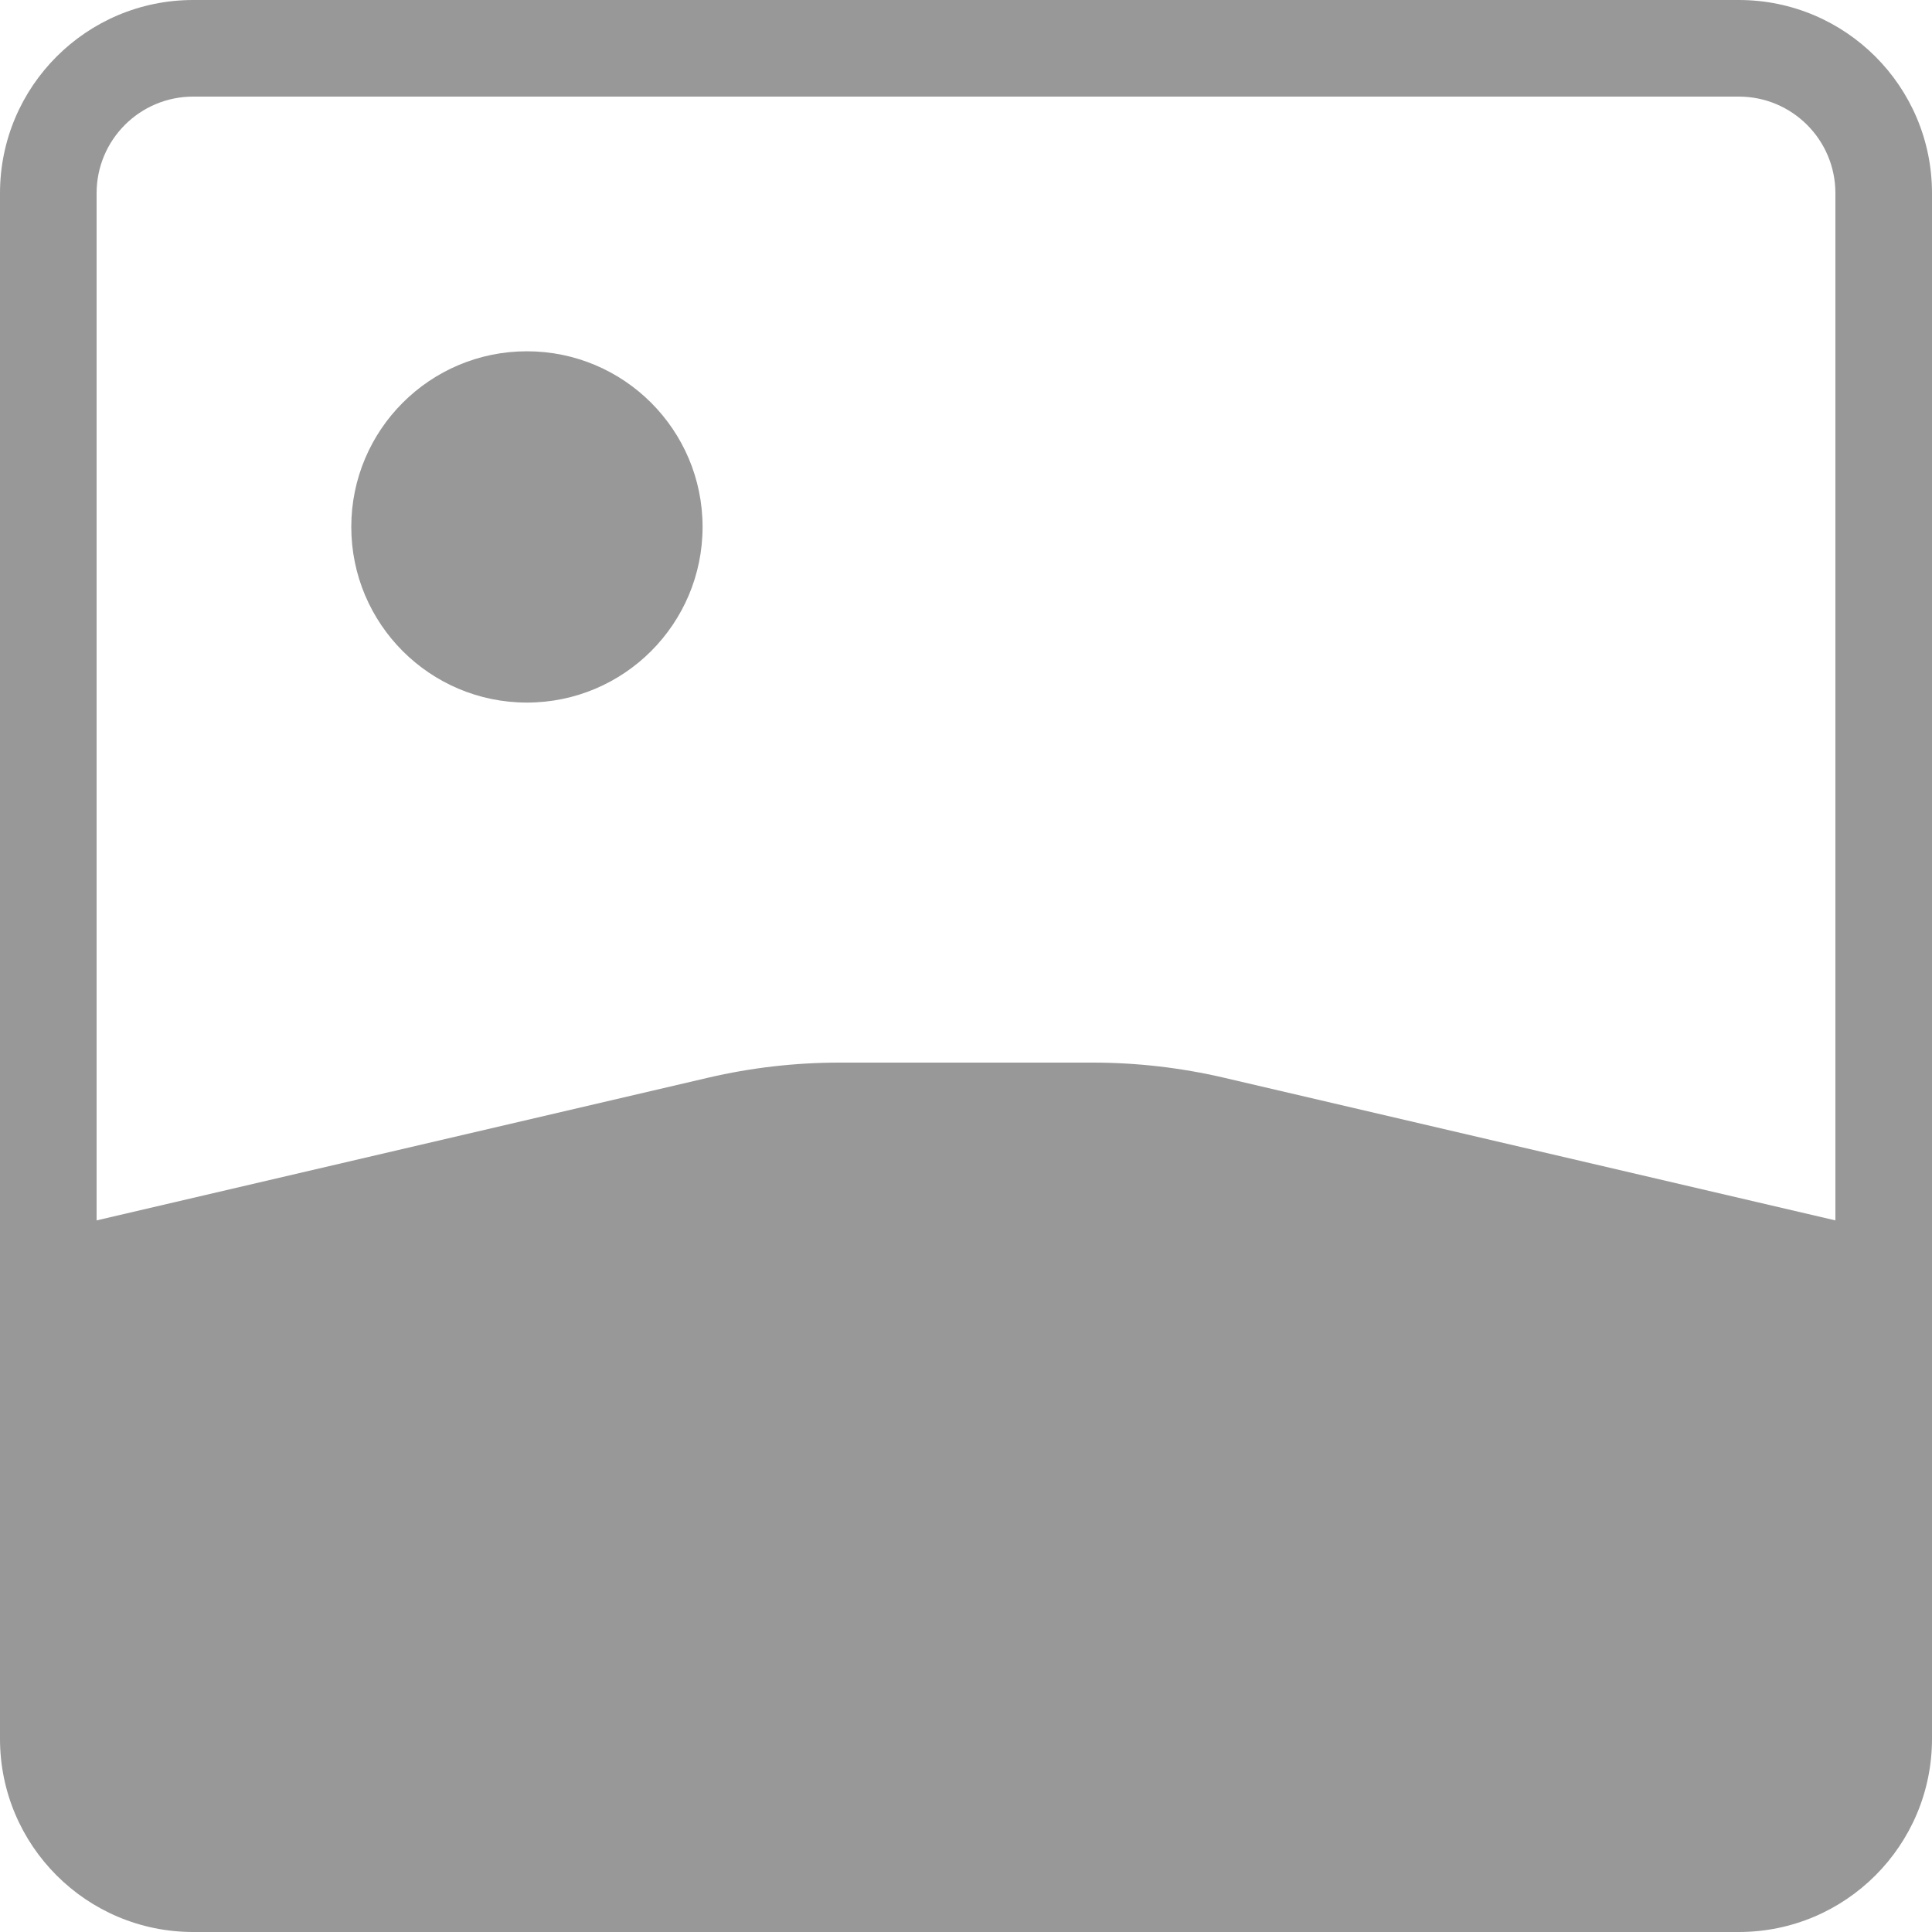
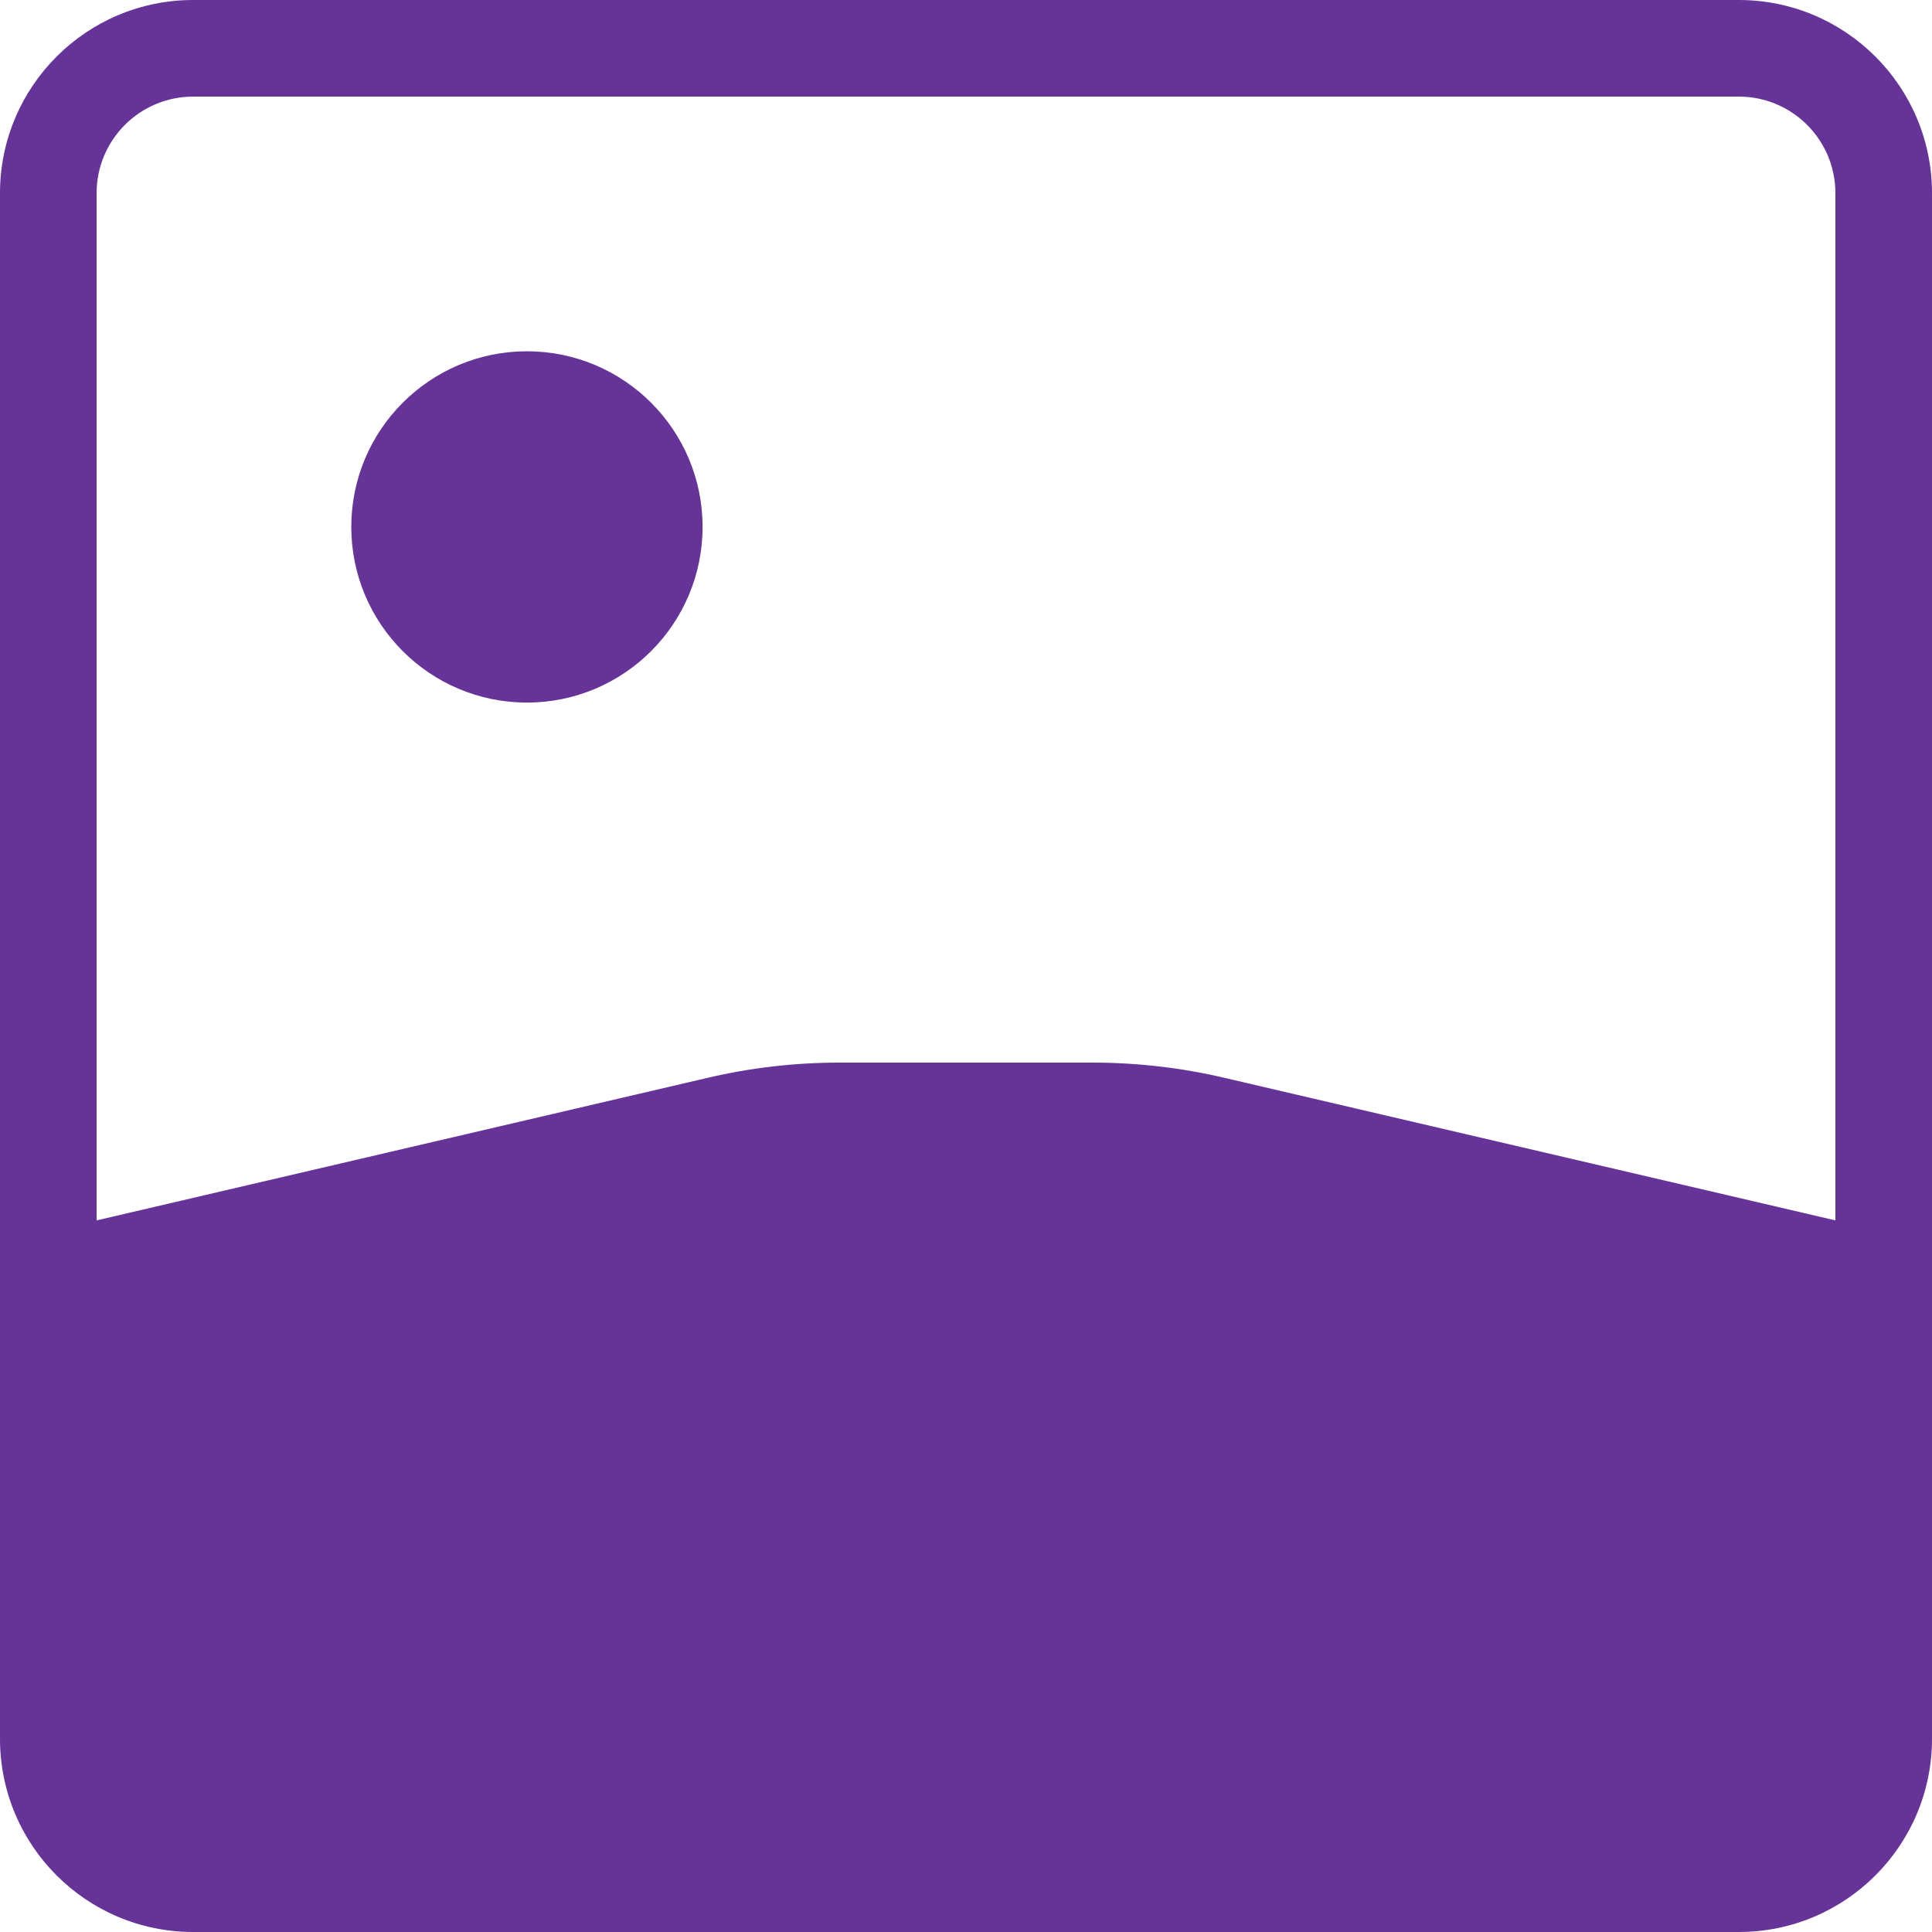
<svg xmlns="http://www.w3.org/2000/svg" width="40" height="40" viewBox="0 0 40 40" fill="none">
-   <path fill-rule="evenodd" clip-rule="evenodd" d="M36 2H4C2.895 2 2 2.895 2 4V25.267L14.655 22.314C15.549 22.105 16.463 22 17.381 22H22.619C23.537 22 24.451 22.105 25.345 22.314L38 25.267V4C38 2.895 37.105 2 36 2ZM4 0C1.791 0 0 1.791 0 4V36C0 38.209 1.791 40 4 40H36C38.209 40 40 38.209 40 36V4C40 1.791 38.209 0 36 0H4ZM10.909 14.546C12.917 14.546 14.546 12.917 14.546 10.909C14.546 8.901 12.917 7.273 10.909 7.273C8.901 7.273 7.273 8.901 7.273 10.909C7.273 12.917 8.901 14.546 10.909 14.546Z" fill="#989898" />
+   <path fill-rule="evenodd" clip-rule="evenodd" d="M36 2H4C2.895 2 2 2.895 2 4V25.267L14.655 22.314C15.549 22.105 16.463 22 17.381 22H22.619C23.537 22 24.451 22.105 25.345 22.314L38 25.267V4C38 2.895 37.105 2 36 2ZM4 0C1.791 0 0 1.791 0 4V36C0 38.209 1.791 40 4 40H36C38.209 40 40 38.209 40 36V4C40 1.791 38.209 0 36 0H4ZM10.909 14.546C12.917 14.546 14.546 12.917 14.546 10.909C14.546 8.901 12.917 7.273 10.909 7.273C8.901 7.273 7.273 8.901 7.273 10.909C7.273 12.917 8.901 14.546 10.909 14.546Z" fill="#663399" />
</svg>
